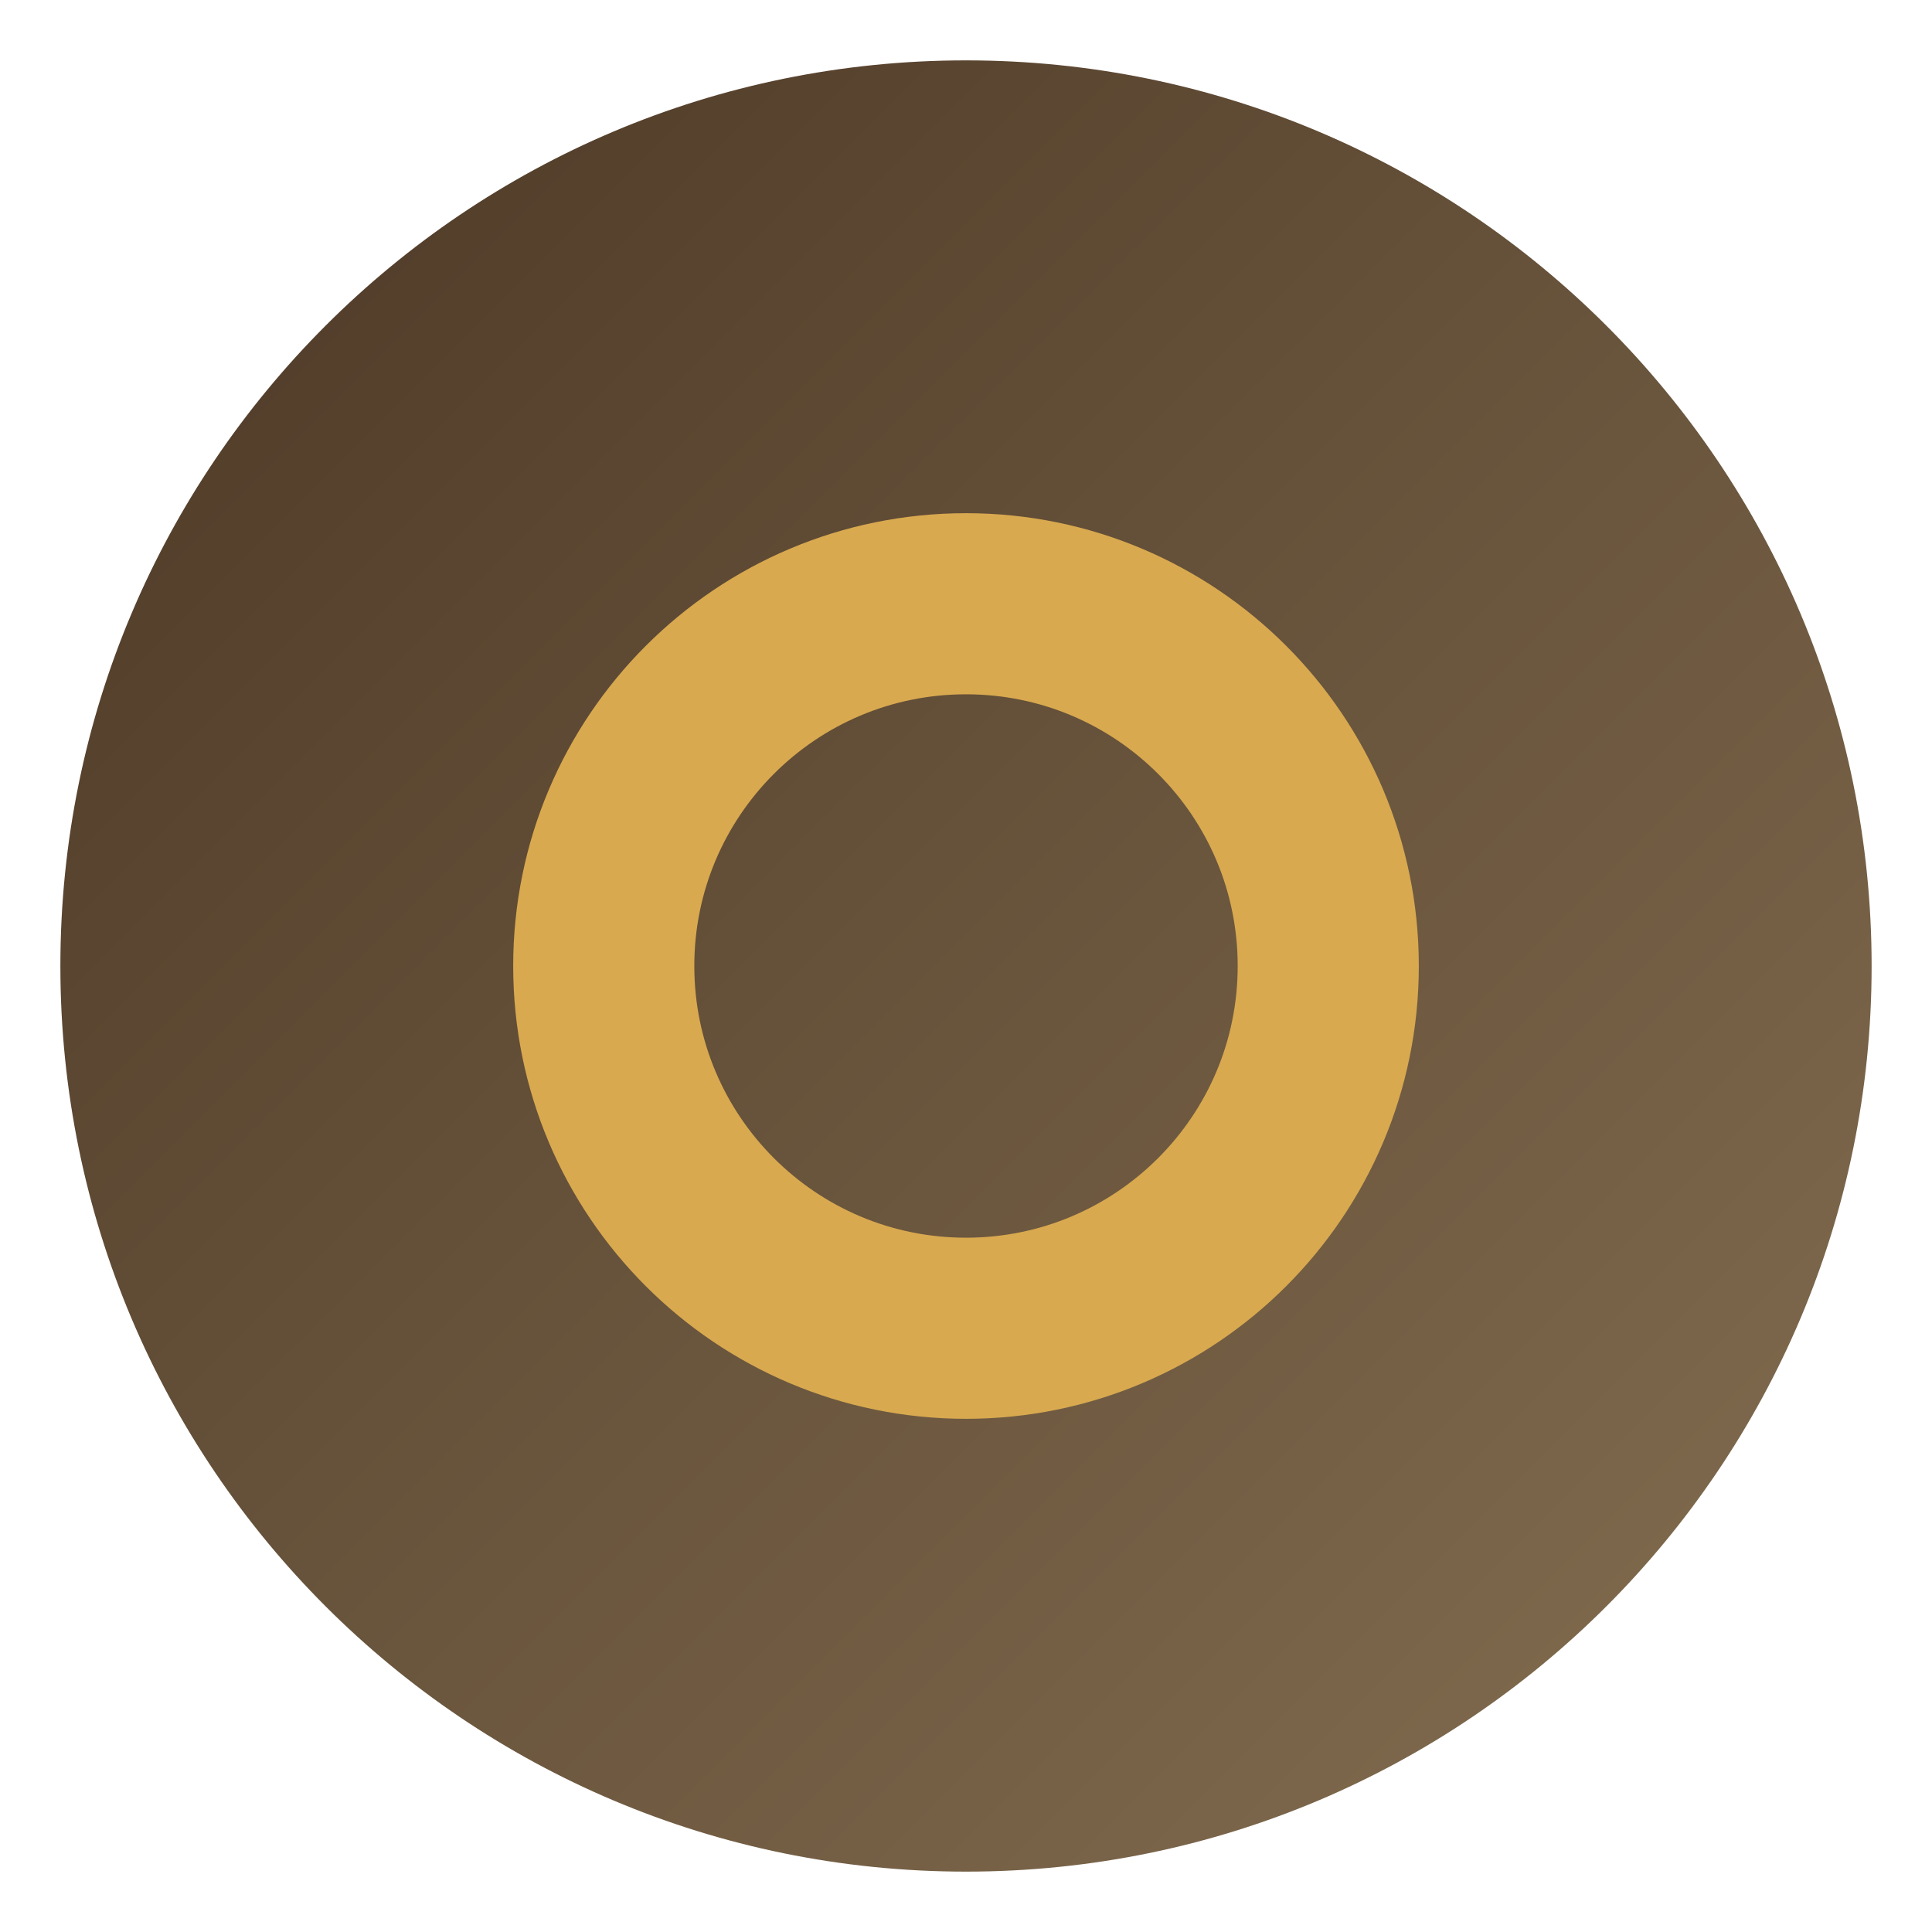
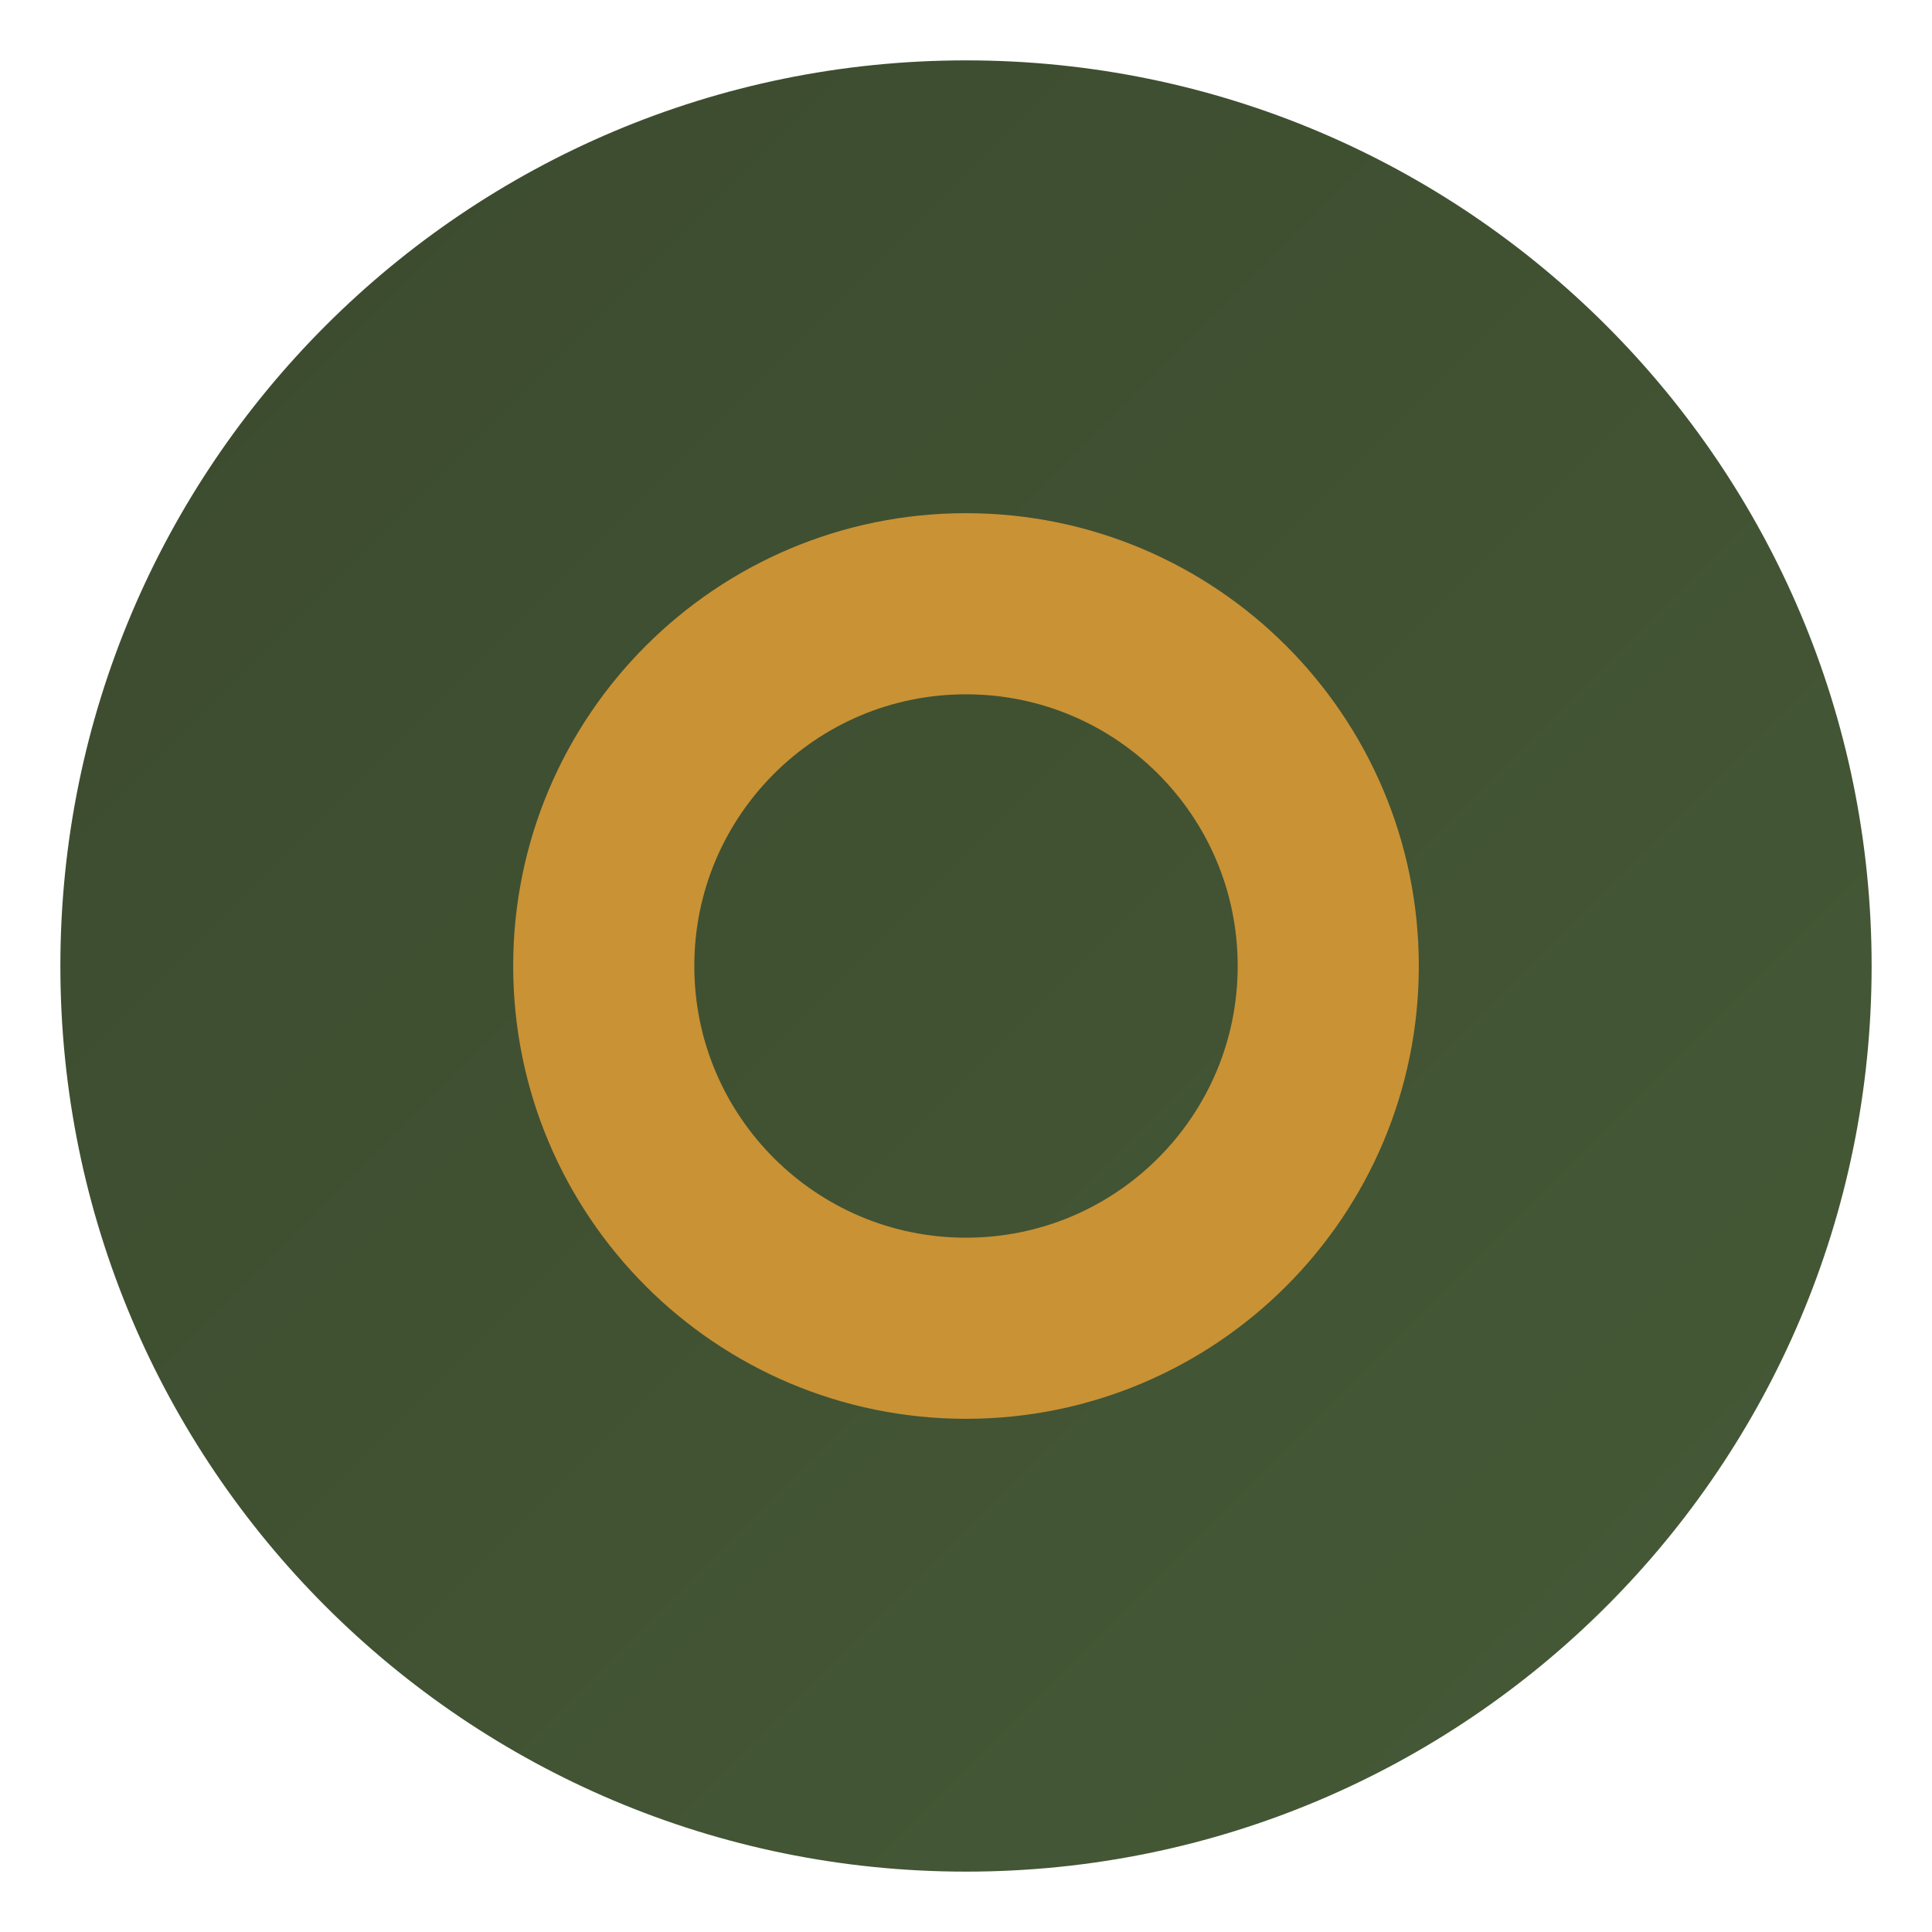
<svg xmlns="http://www.w3.org/2000/svg" width="32" height="32" viewBox="0 0 32 32">
  <defs>
    <linearGradient id="g" x1="0" y1="0" x2="1" y2="1">
-       <stop offset="0" stop-color="#4c3725" />
-       <stop offset="1" stop-color="#846f52" />
+       <stop offset="0" stop-color="#3c4a2e" />
+       <stop offset="1" stop-color="#455a37" />
    </linearGradient>
  </defs>
  <circle cx="16" cy="16" r="15" fill="url(#g)" />
-   <circle cx="16" cy="16" r="6" fill="none" stroke="#d8a94f" stroke-width="3" />
+   <circle cx="16" cy="16" r="6" fill="none" stroke="#c99235" stroke-width="3" />
</svg>
